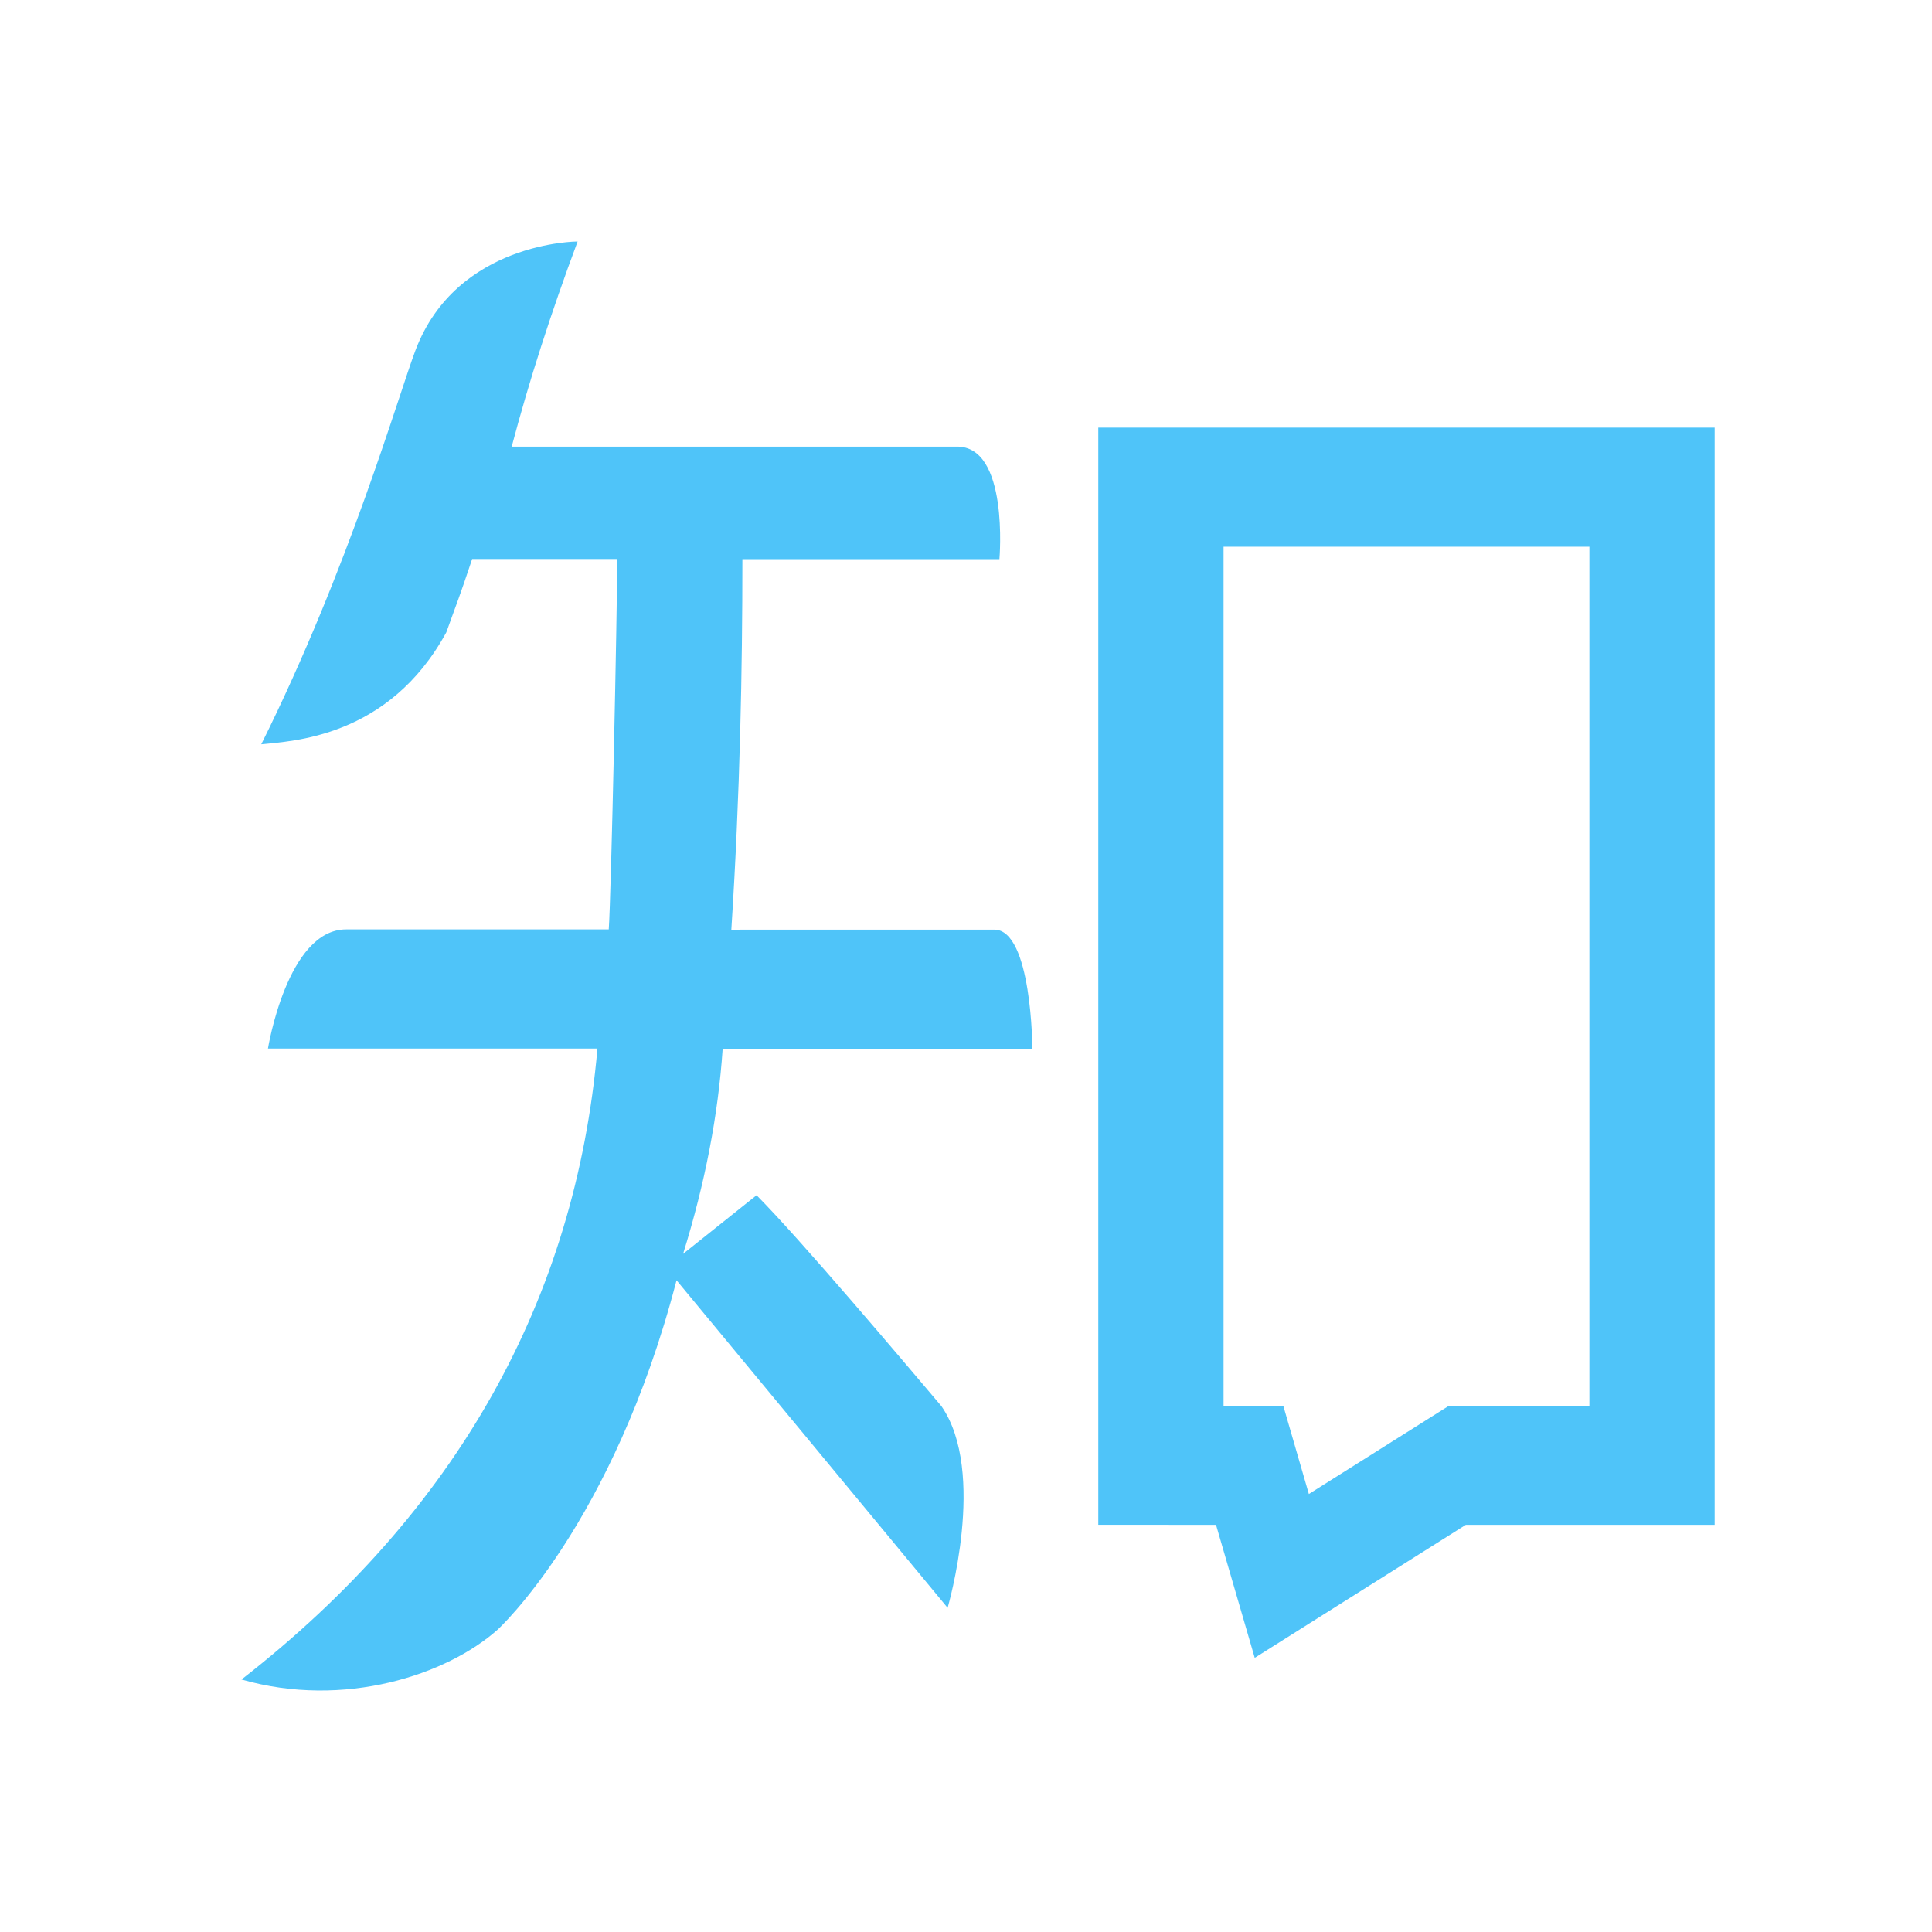
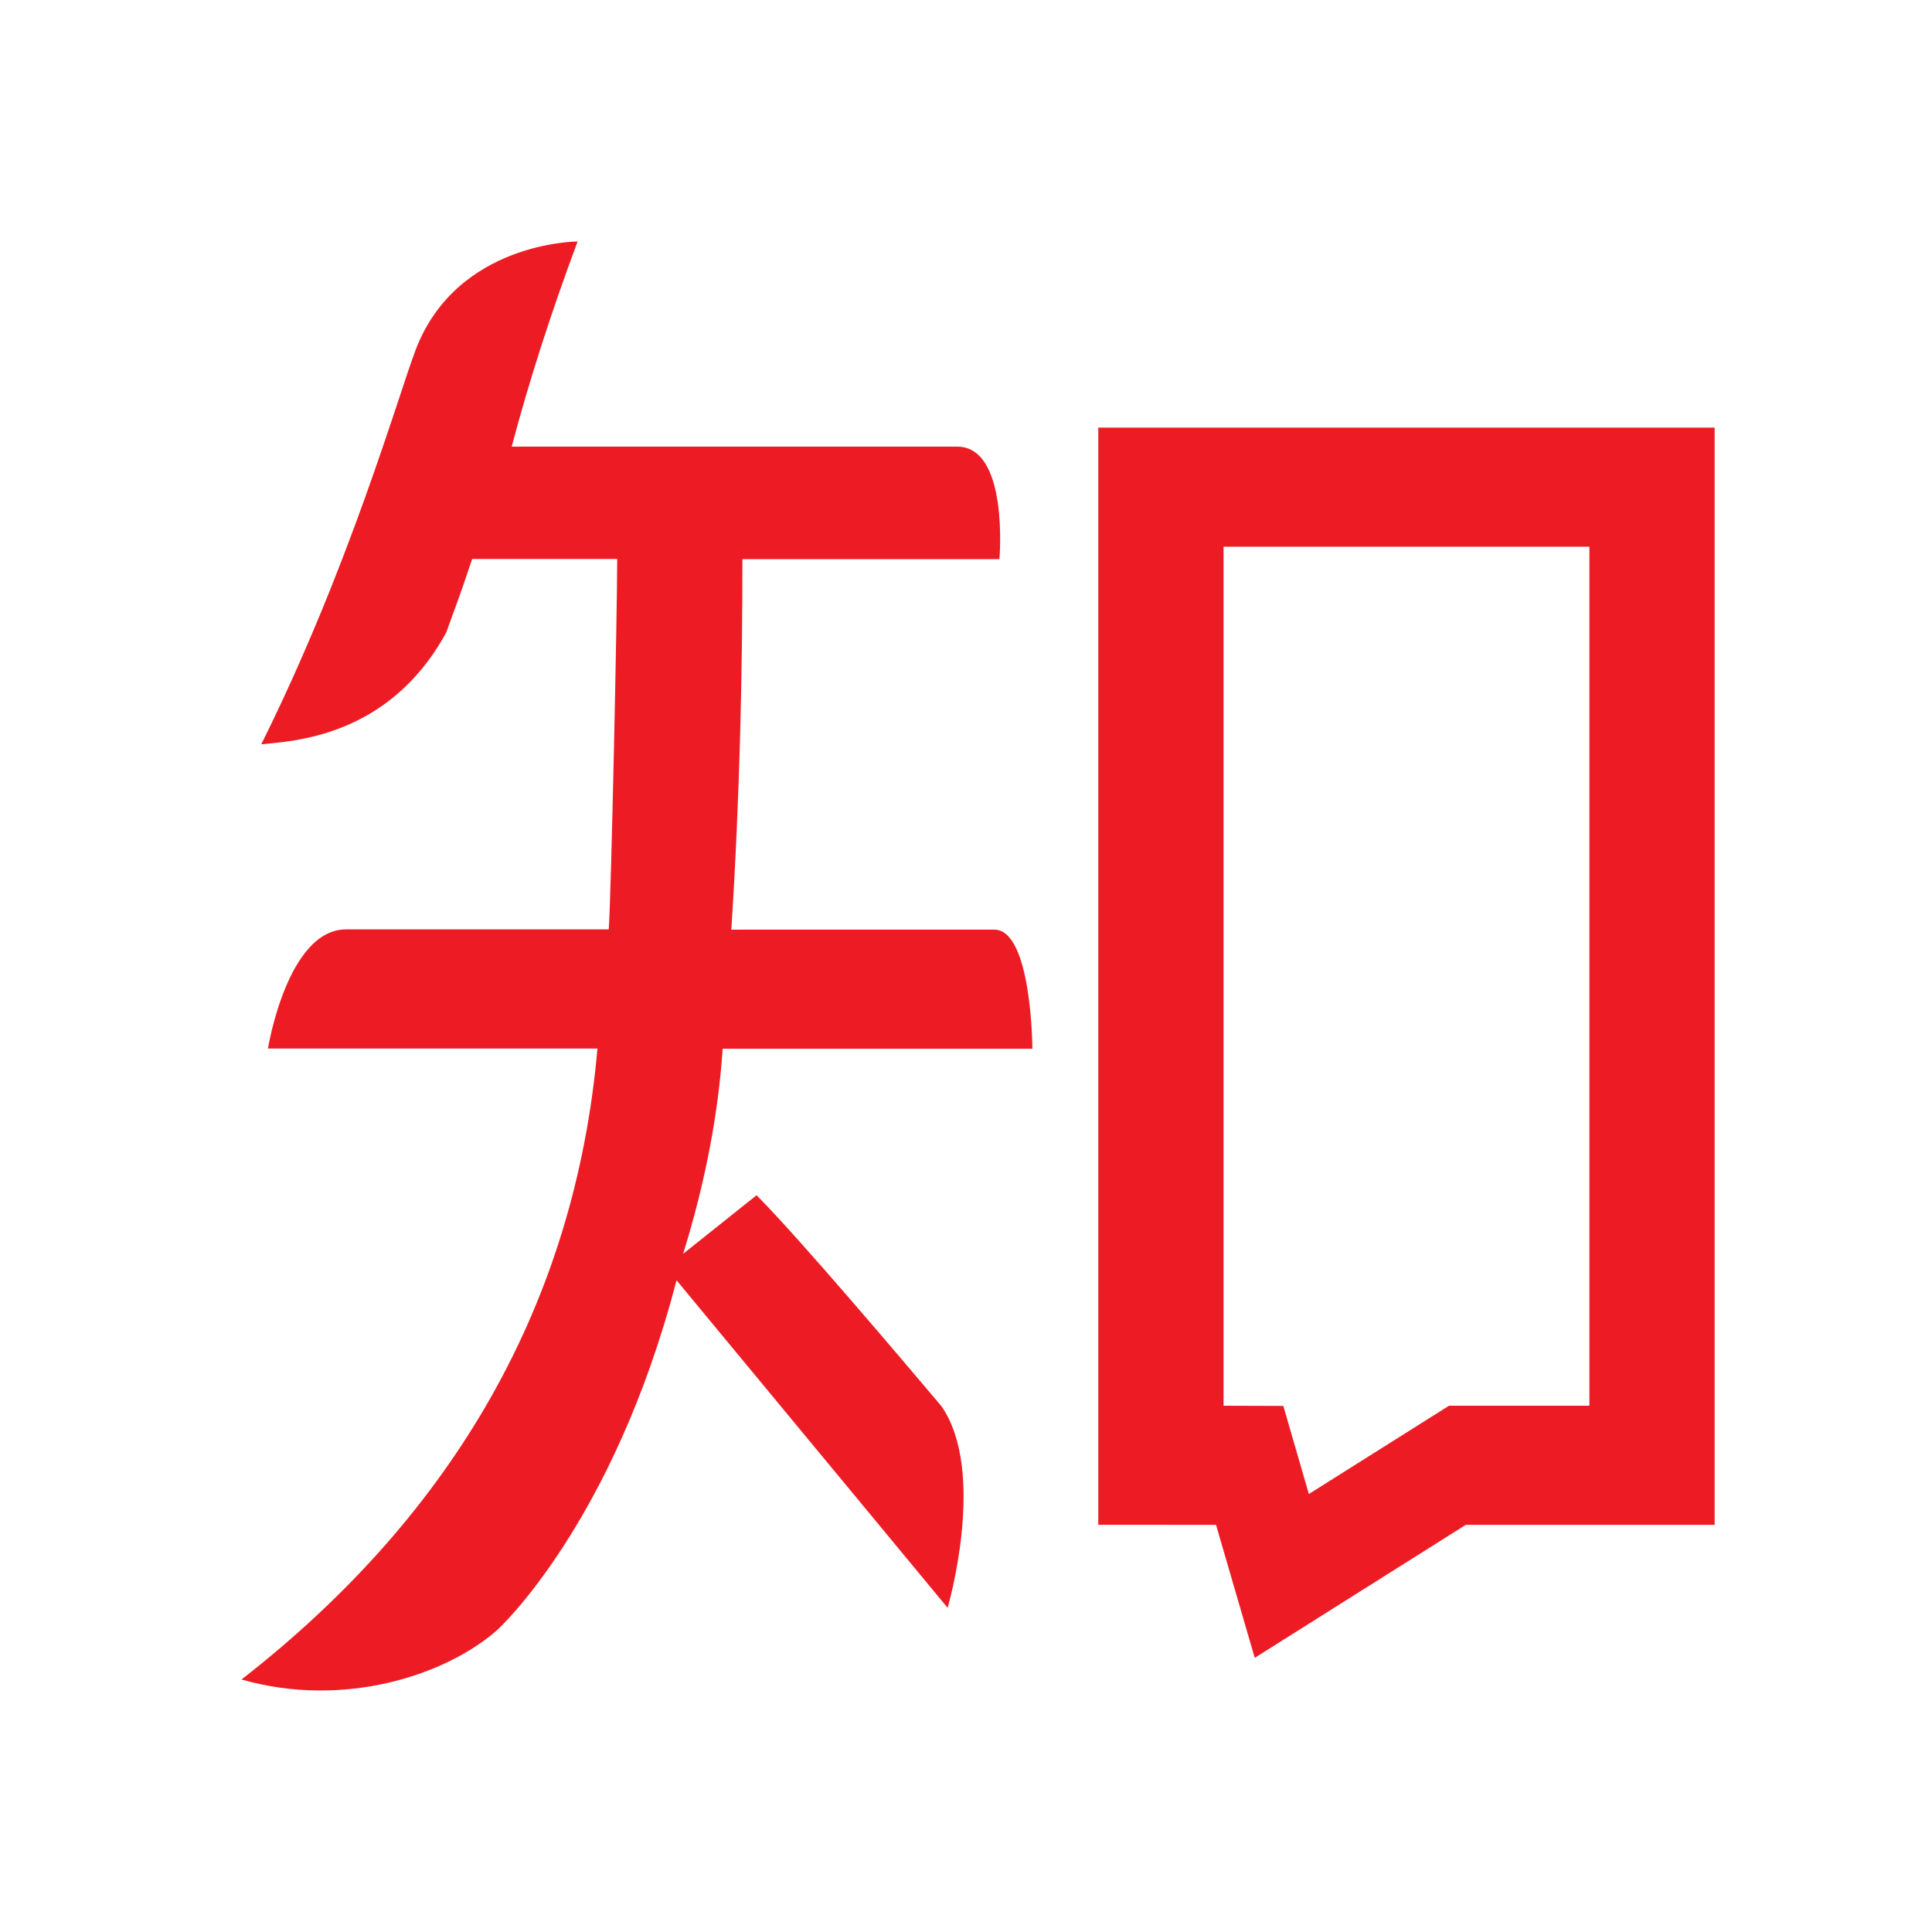
<svg xmlns="http://www.w3.org/2000/svg" width="80px" height="80px" viewBox="0 0 80 80" version="1.1">
  <g id="light" stroke="none" stroke-width="1" fill="none" fill-rule="evenodd">
-     <g id="Home" transform="translate(-593, -2592)" fill="#4FC4F9" fill-rule="nonzero">
+     <g id="Home" transform="translate(-593, -2592)" fill="#ED1C24" fill-rule="nonzero">
      <path d="M638.478,2609.706 L638.478,2655.138 L643.353,2655.14 L644.956,2660.648 L653.696,2655.14 L664,2655.14 L664,2609.706 L638.478,2609.706 Z M658.814,2650.208 L653.001,2650.208 L647.197,2653.864 L646.14,2650.216 L643.665,2650.208 L643.665,2614.639 L658.814,2614.639 L658.814,2650.208 Z M623.283,2630.495 C623.645,2624.835 623.741,2619.72 623.741,2615.153 L634.384,2615.153 C634.384,2615.153 634.794,2610.441 632.599,2610.494 L614.188,2610.494 C614.914,2607.754 615.825,2604.926 616.918,2602 C616.918,2602 611.91,2602 610.204,2606.505 C609.499,2608.363 607.456,2615.514 603.818,2622.82 C605.043,2622.686 609.095,2622.573 611.482,2618.181 C611.921,2616.951 612.004,2616.79 612.551,2615.147 L618.557,2615.147 C618.557,2617.34 618.307,2629.114 618.207,2630.484 L607.333,2630.484 C604.891,2630.484 604.096,2635.417 604.096,2635.417 L617.739,2635.417 C616.824,2645.83 611.91,2654.606 603,2661.544 C607.263,2662.765 611.511,2661.349 613.61,2659.476 C613.61,2659.476 618.39,2655.111 621.014,2645.014 L632.239,2658.576 C632.239,2658.576 633.885,2652.96 631.981,2650.224 C630.404,2648.361 626.144,2643.32 624.328,2641.492 L621.286,2643.919 C622.193,2641 622.74,2638.166 622.924,2635.426 L635.749,2635.426 C635.749,2635.426 635.73,2630.493 634.17,2630.493 L623.283,2630.495 Z" id="Shape" />
    </g>
  </g>
</svg>
